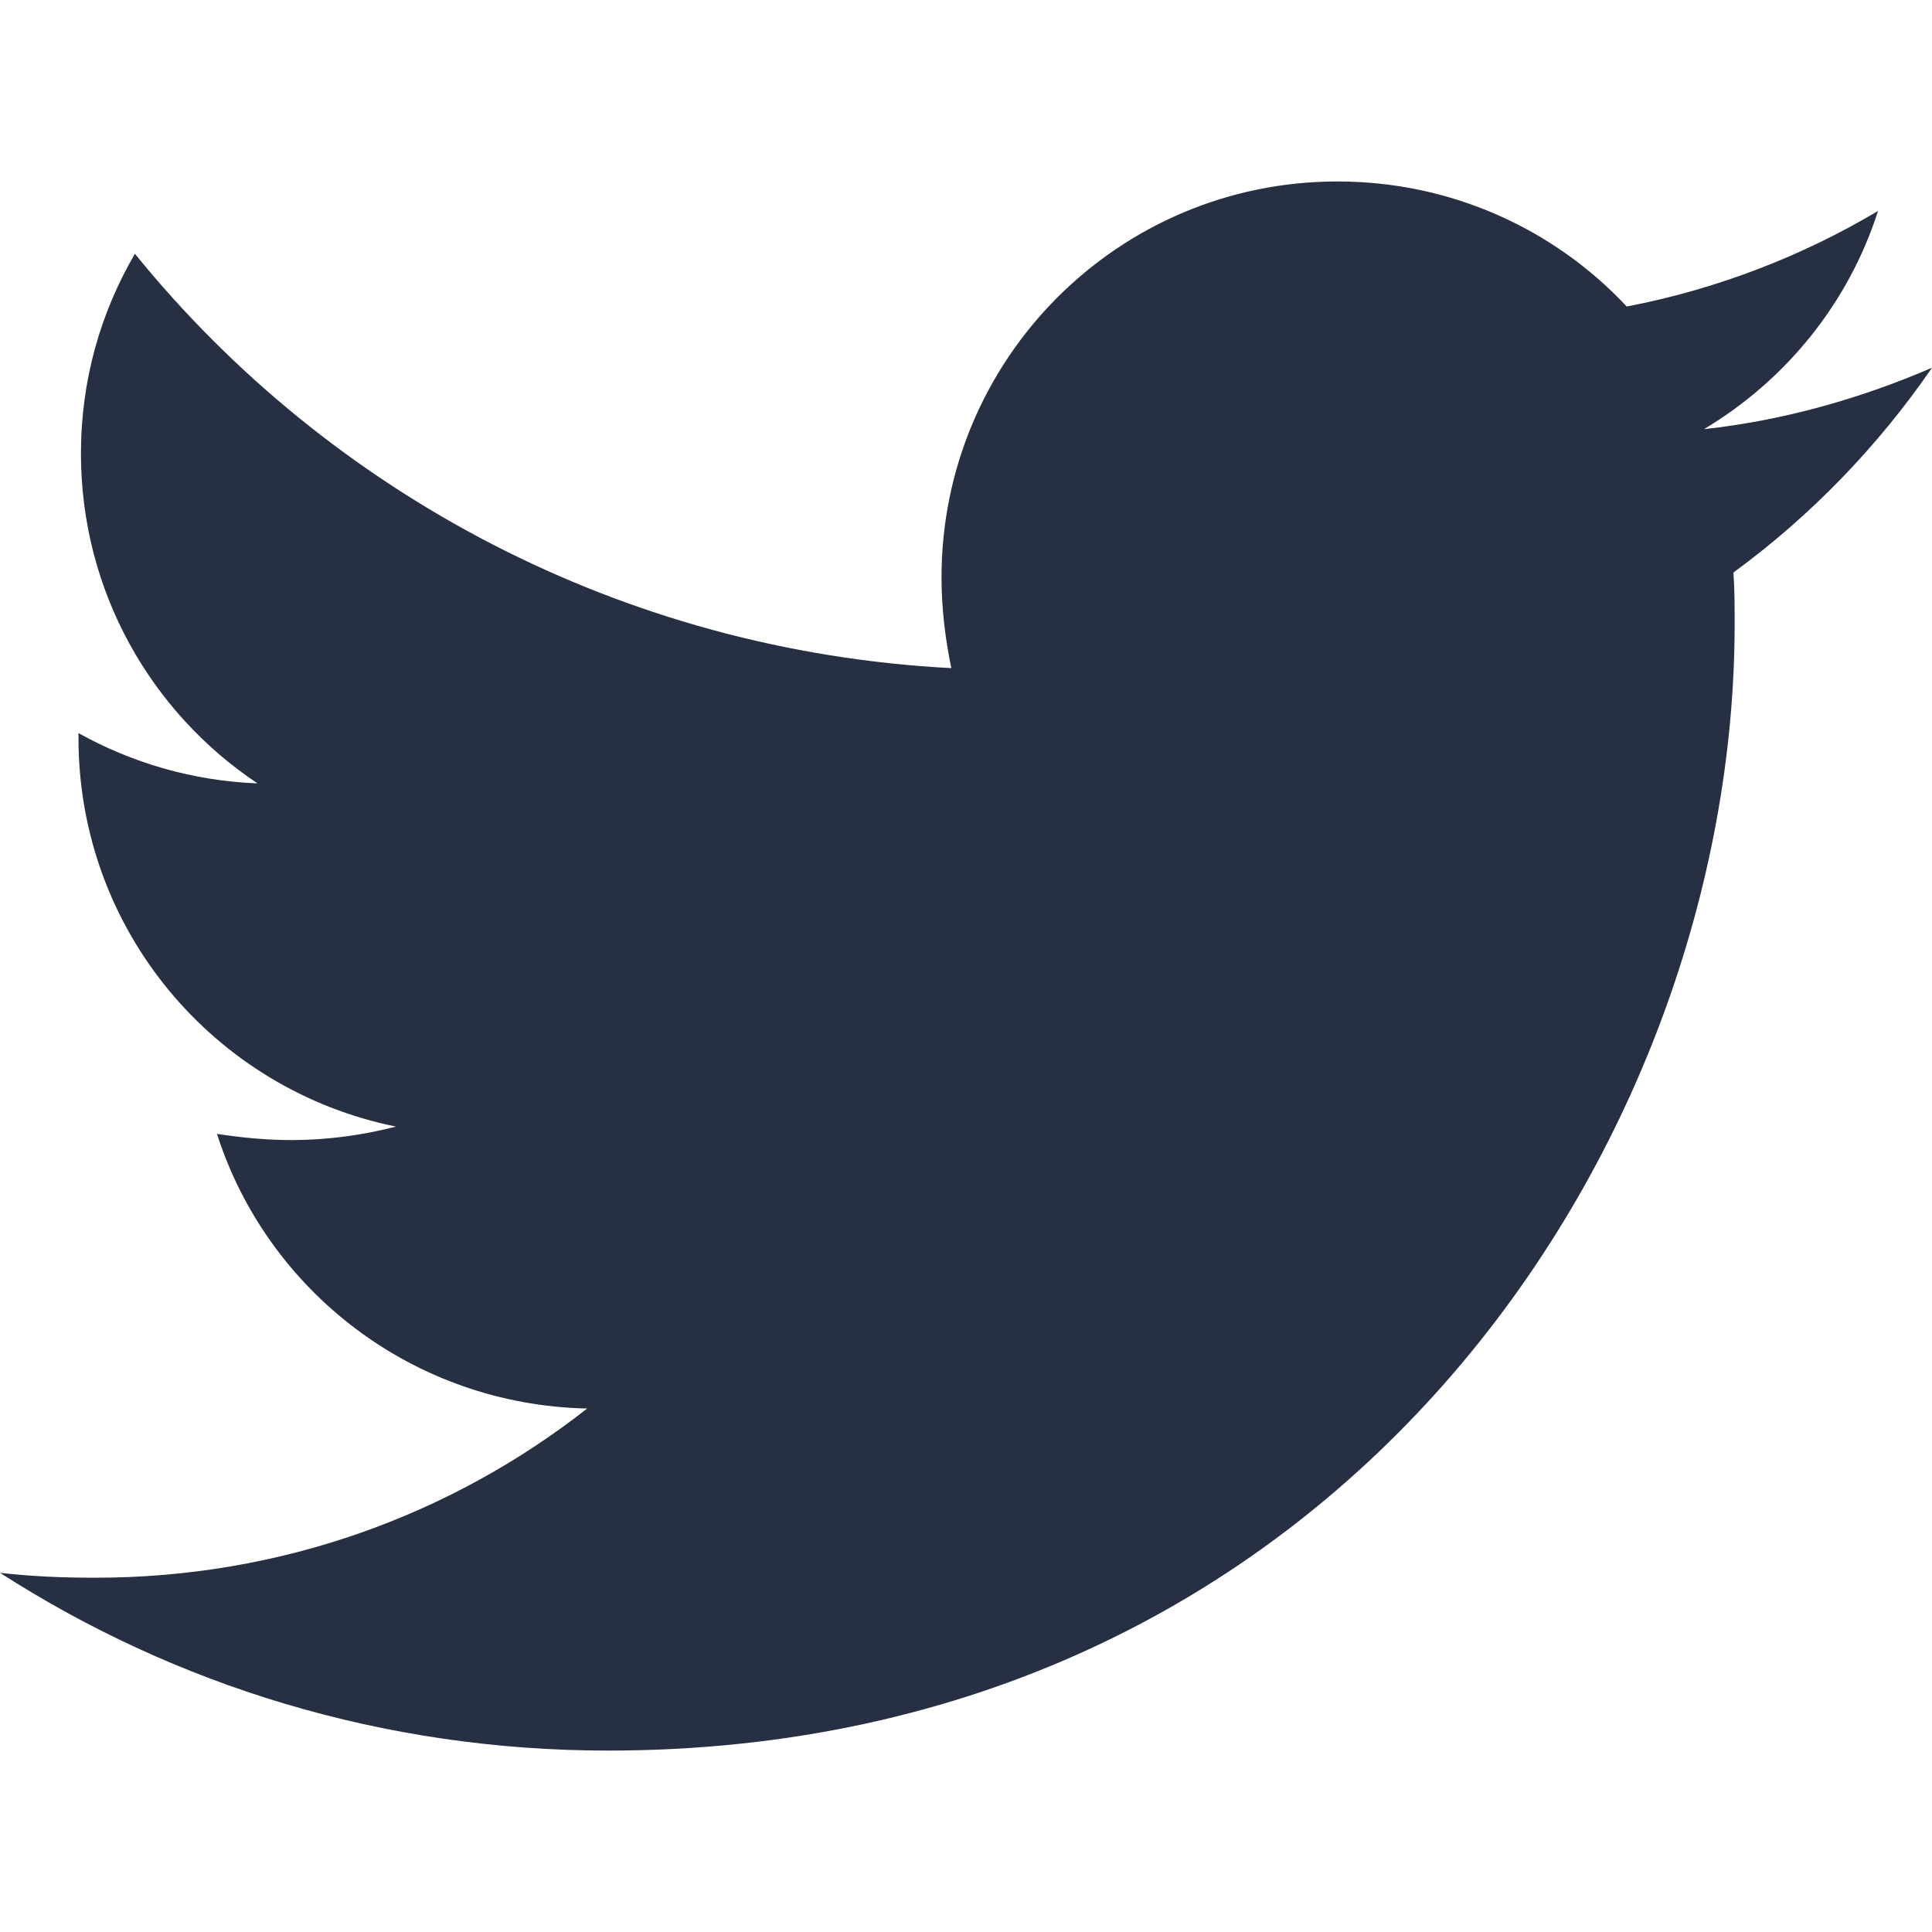
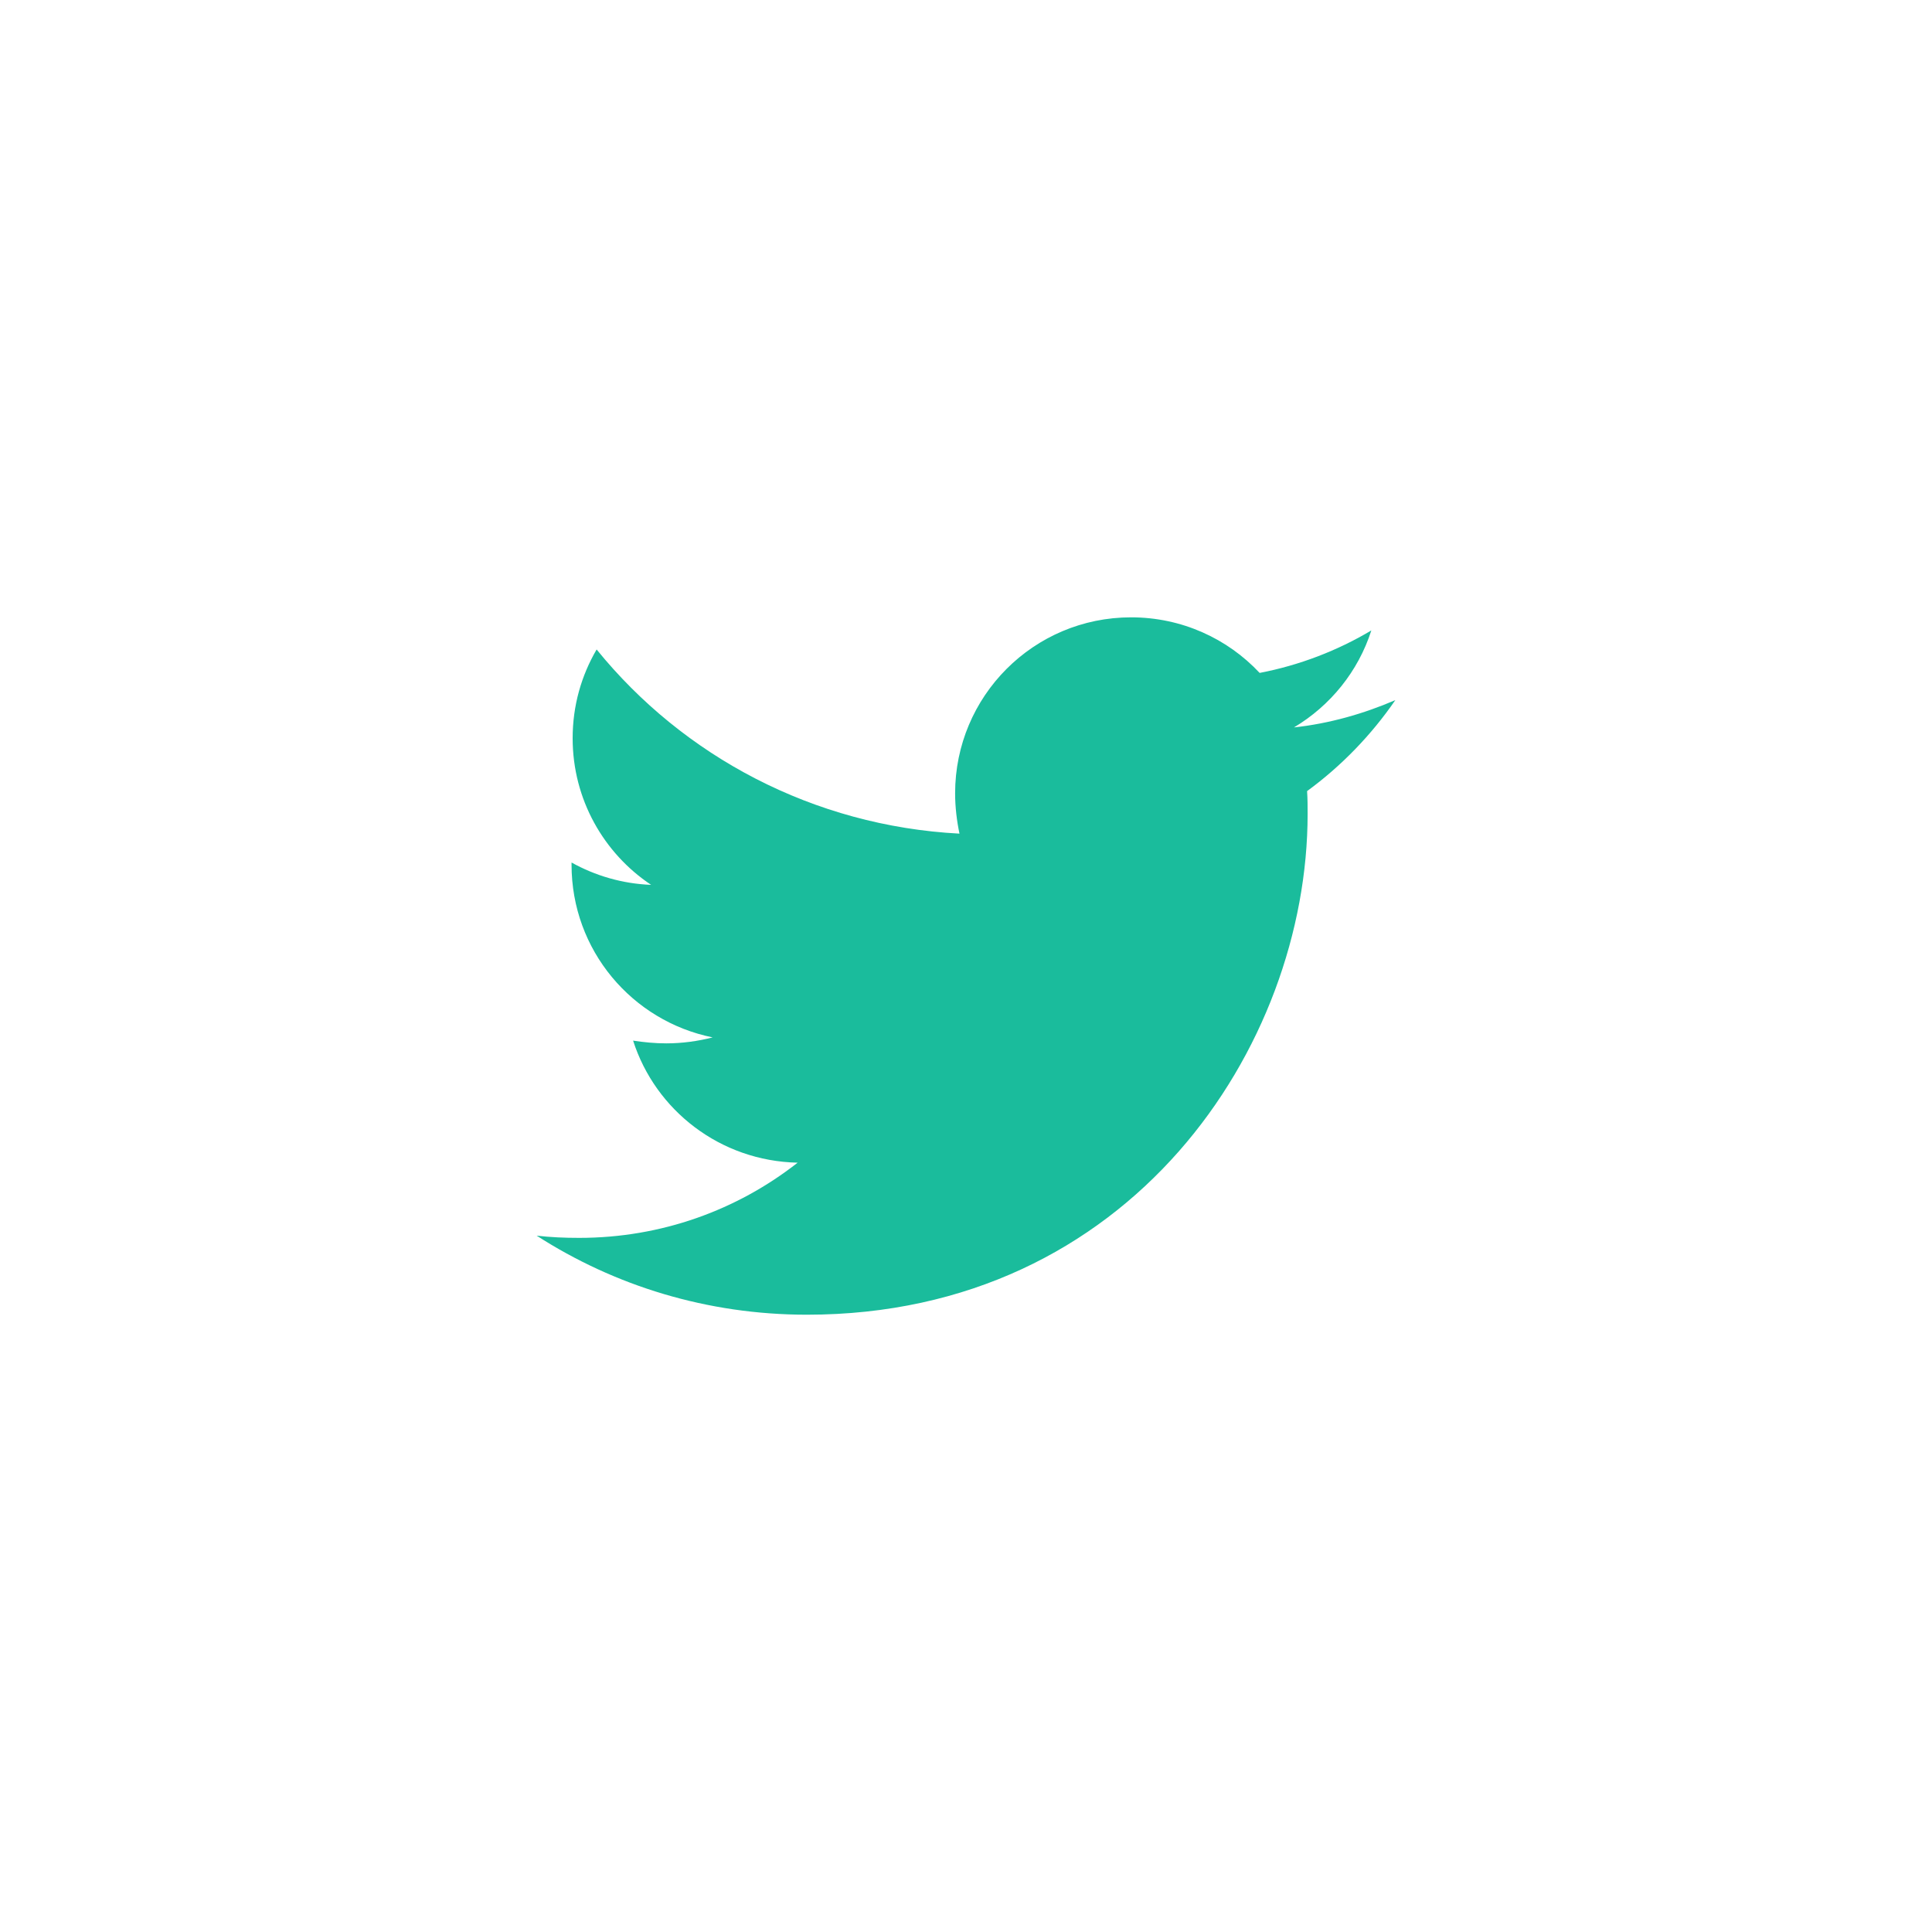
- <svg xmlns="http://www.w3.org/2000/svg" version="1.1" id="Layer_1" x="0px" y="0px" width="40px" height="40px" viewBox="0 0 40 40" enable-background="new 0 0 40 40" xml:space="preserve">
-   <path fill="#273043" d="M35.889,11.853c0.025,0.355,0.025,0.71,0.025,1.066c0,10.837-8.249,23.325-23.325,23.325  c-4.645,0-8.959-1.346-12.589-3.681c0.66,0.076,1.294,0.102,1.979,0.102c3.833,0,7.36-1.294,10.178-3.503  c-3.604-0.076-6.624-2.436-7.665-5.686C5,23.553,5.508,23.604,6.041,23.604c0.736,0,1.472-0.102,2.157-0.279  c-3.756-0.761-6.573-4.06-6.573-8.045v-0.102c1.091,0.609,2.36,0.99,3.706,1.041c-2.208-1.472-3.655-3.985-3.655-6.828  c0-1.522,0.406-2.918,1.117-4.137c4.035,4.975,10.102,8.223,16.903,8.579c-0.127-0.609-0.203-1.244-0.203-1.878  c0-4.518,3.654-8.198,8.198-8.198c2.36,0,4.492,0.99,5.989,2.589c1.854-0.355,3.63-1.041,5.203-1.979  c-0.609,1.903-1.903,3.502-3.604,4.518C36.929,8.706,38.527,8.249,40,7.614C38.883,9.239,37.487,10.685,35.889,11.853z" />
+ <svg xmlns="http://www.w3.org/2000/svg" version="1.1" id="Layer_1" x="0px" y="0px" width="90px" height="90px" viewBox="-25 -25 90 90" enable-background="new -25 -25 90 90" xml:space="preserve">
+   <path fill="#1ABC9C" d="M35.889,11.853c0.025,0.355,0.025,0.71,0.025,1.066c0,10.837-8.249,23.325-23.325,23.325  c-4.645,0-8.959-1.346-12.589-3.682c0.66,0.076,1.294,0.103,1.979,0.103c3.833,0,7.36-1.294,10.178-3.503  c-3.604-0.076-6.624-2.436-7.665-5.686C5,23.553,5.508,23.604,6.041,23.604c0.736,0,1.472-0.102,2.157-0.278  c-3.756-0.761-6.573-4.06-6.573-8.045v-0.102c1.091,0.609,2.36,0.99,3.706,1.041c-2.208-1.472-3.655-3.985-3.655-6.828  c0-1.522,0.406-2.918,1.117-4.137c4.035,4.975,10.102,8.223,16.903,8.579c-0.127-0.609-0.203-1.244-0.203-1.878  c0-4.518,3.653-8.198,8.198-8.198c2.359,0,4.492,0.99,5.988,2.589c1.854-0.355,3.631-1.041,5.203-1.979  c-0.609,1.903-1.902,3.502-3.604,4.518C36.93,8.706,38.527,8.249,40,7.614C38.883,9.239,37.486,10.685,35.889,11.853z" />
</svg>
